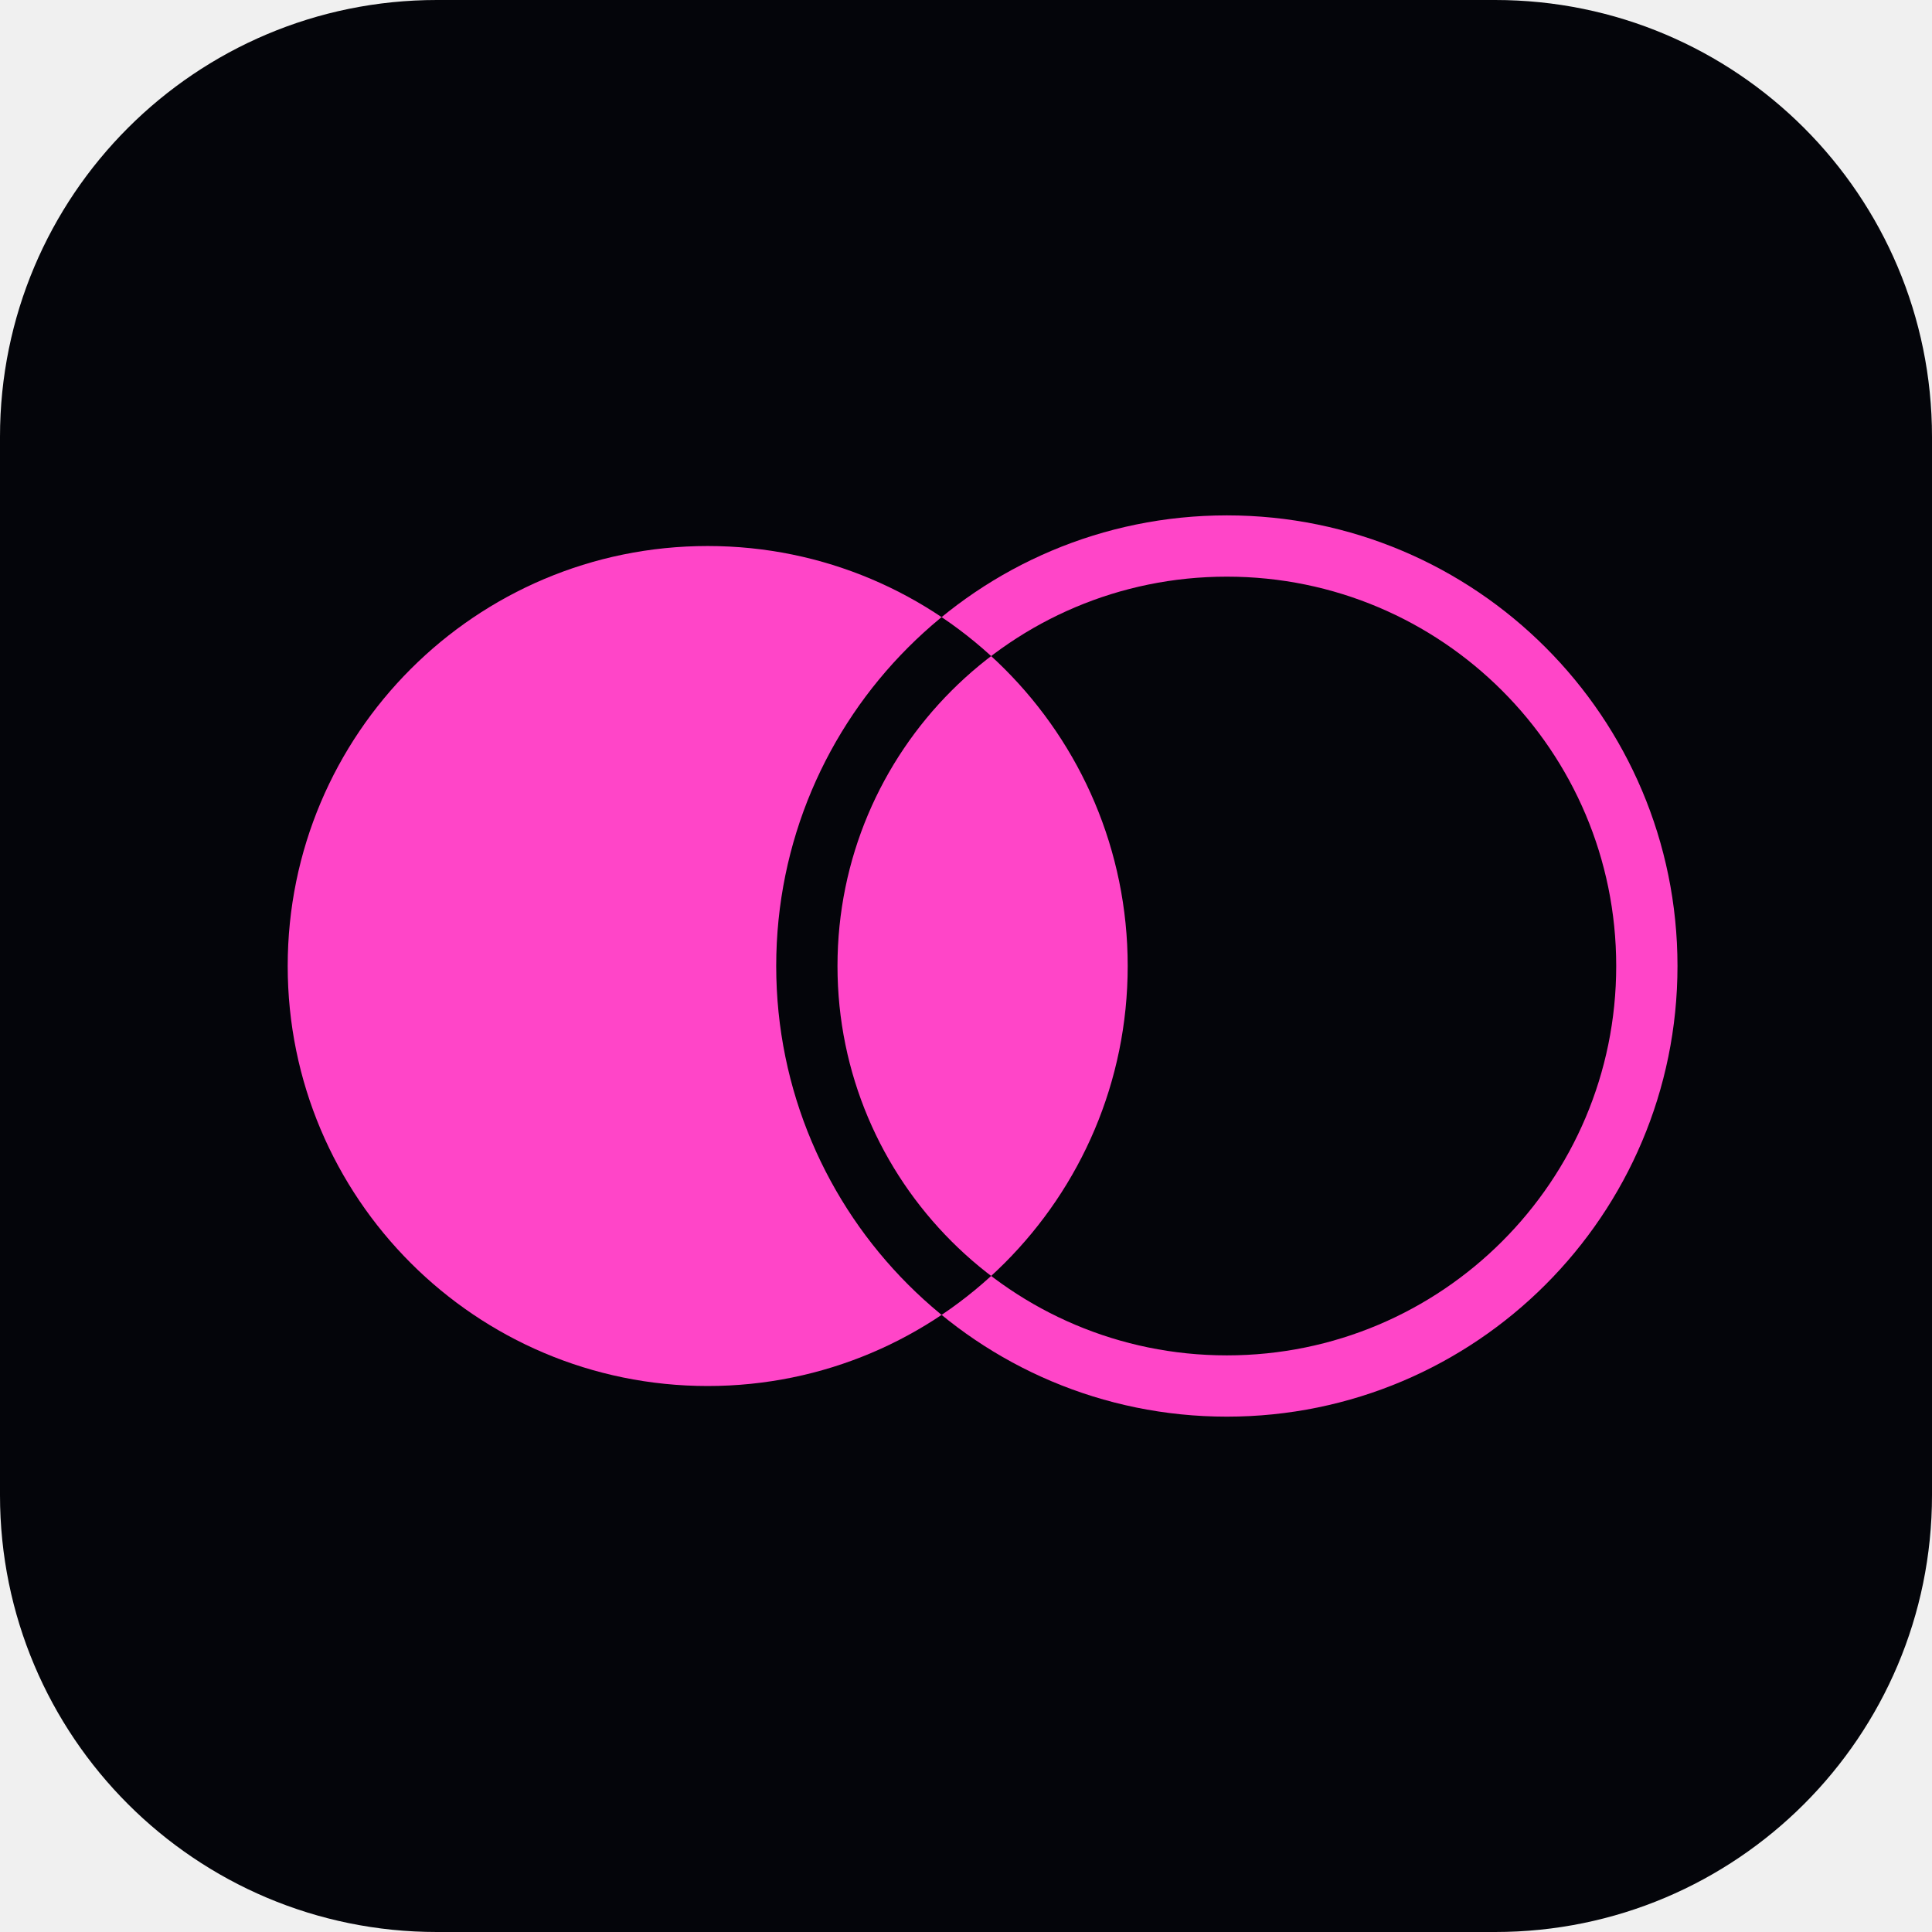
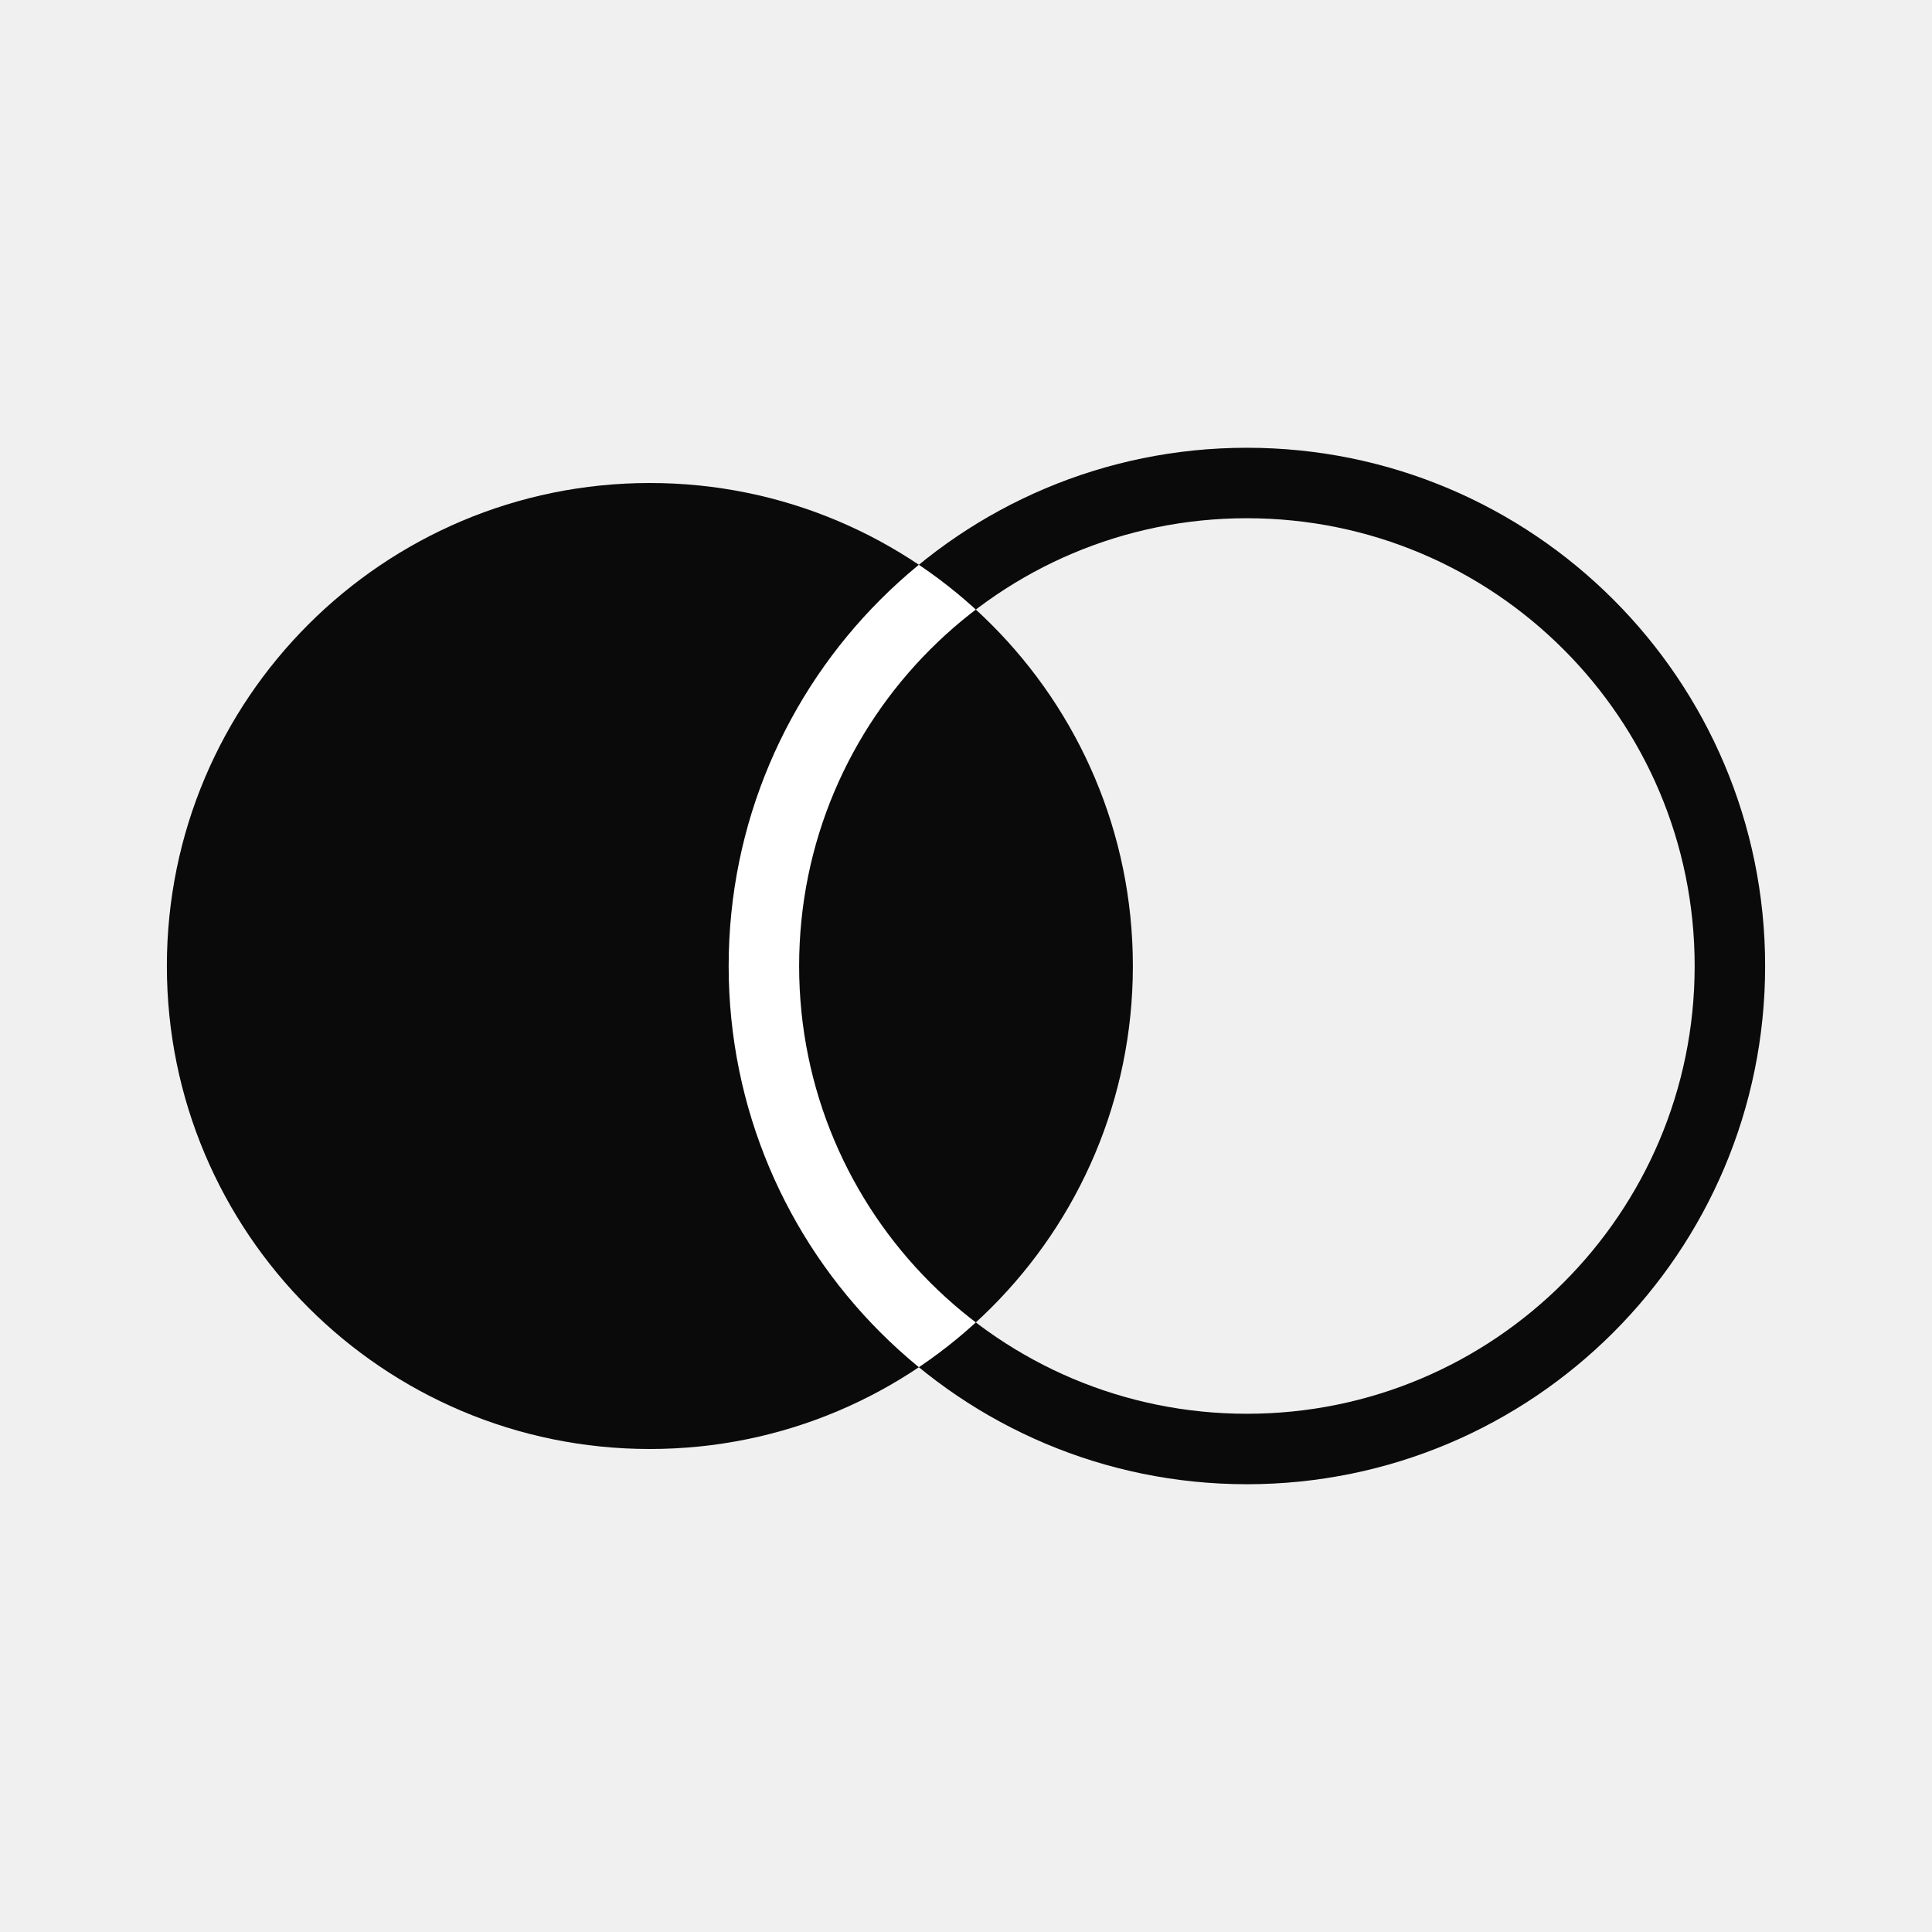
- <svg xmlns="http://www.w3.org/2000/svg" viewBox="31.5 31.8 460 460" width="460" height="460" role="img" aria-label="mitos">
-   <rect x="31.5" y="31.8" width="460" height="460" rx="104" fill="#04050A" />
+ <svg xmlns="http://www.w3.org/2000/svg" viewBox="65.451 61.803 400 400" width="400" height="400" role="img" aria-label="mitos">
+   <style>
+     .disc { fill: #0a0a0a; }
+     .ring { stroke: #0a0a0a; }
+     .cut  { stroke: #ffffff; }
+     @media (prefers-color-scheme: dark) {
+       .disc { fill: #ffffff; }
+       .ring { stroke: #ffffff; }
+       .cut  { stroke: #0a0a0a; }
+     }
+   </style>
  <clipPath id="leftDisc">
    <circle cx="200" cy="261.803" r="100" />
  </clipPath>
-   <circle cx="200" cy="261.803" r="100" fill="#FF45C8" />
-   <circle cx="323.607" cy="261.803" r="100" fill="none" stroke="#FF45C8" stroke-width="14.59" />
+   <circle class="disc" cx="200" cy="261.803" r="100" />
+   <circle class="ring" cx="323.607" cy="261.803" r="100" fill="none" stroke-width="14.59" />
  <g clip-path="url(#leftDisc)">
-     <circle cx="323.607" cy="261.803" r="100" fill="none" stroke="#04050A" stroke-width="14.59" />
+     <circle class="cut" cx="323.607" cy="261.803" r="100" fill="none" stroke-width="14.59" />
  </g>
</svg>
